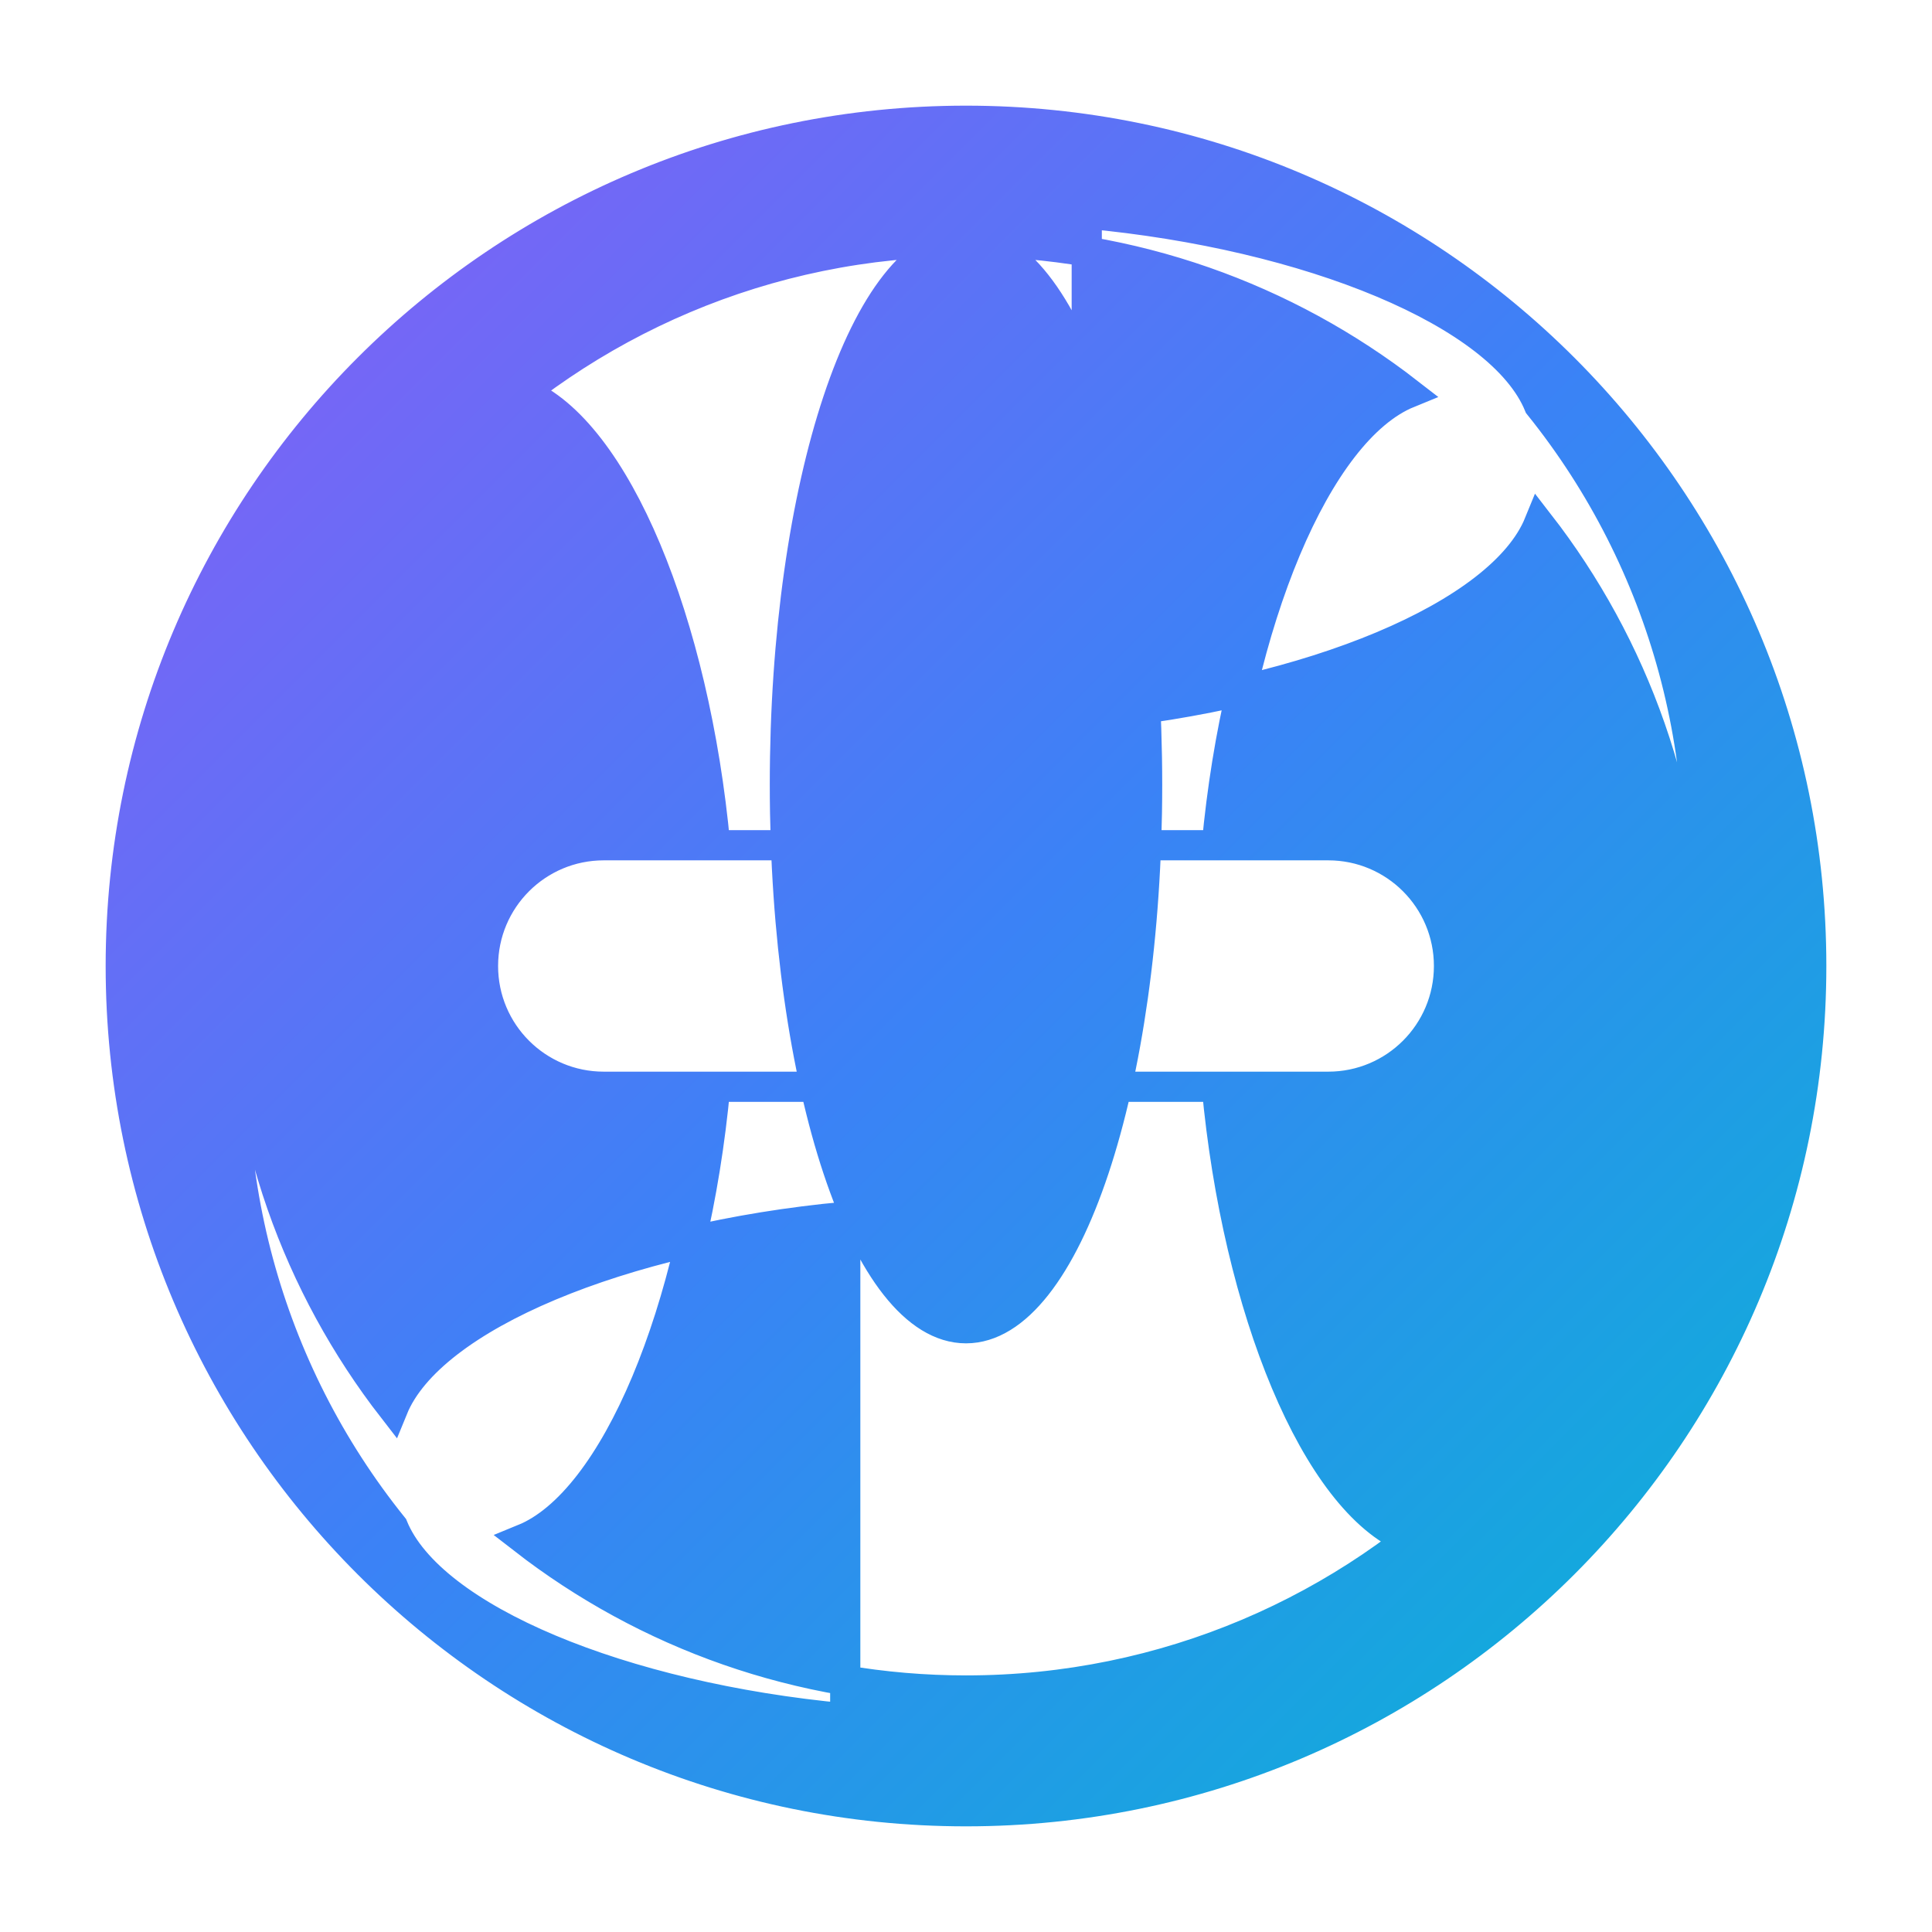
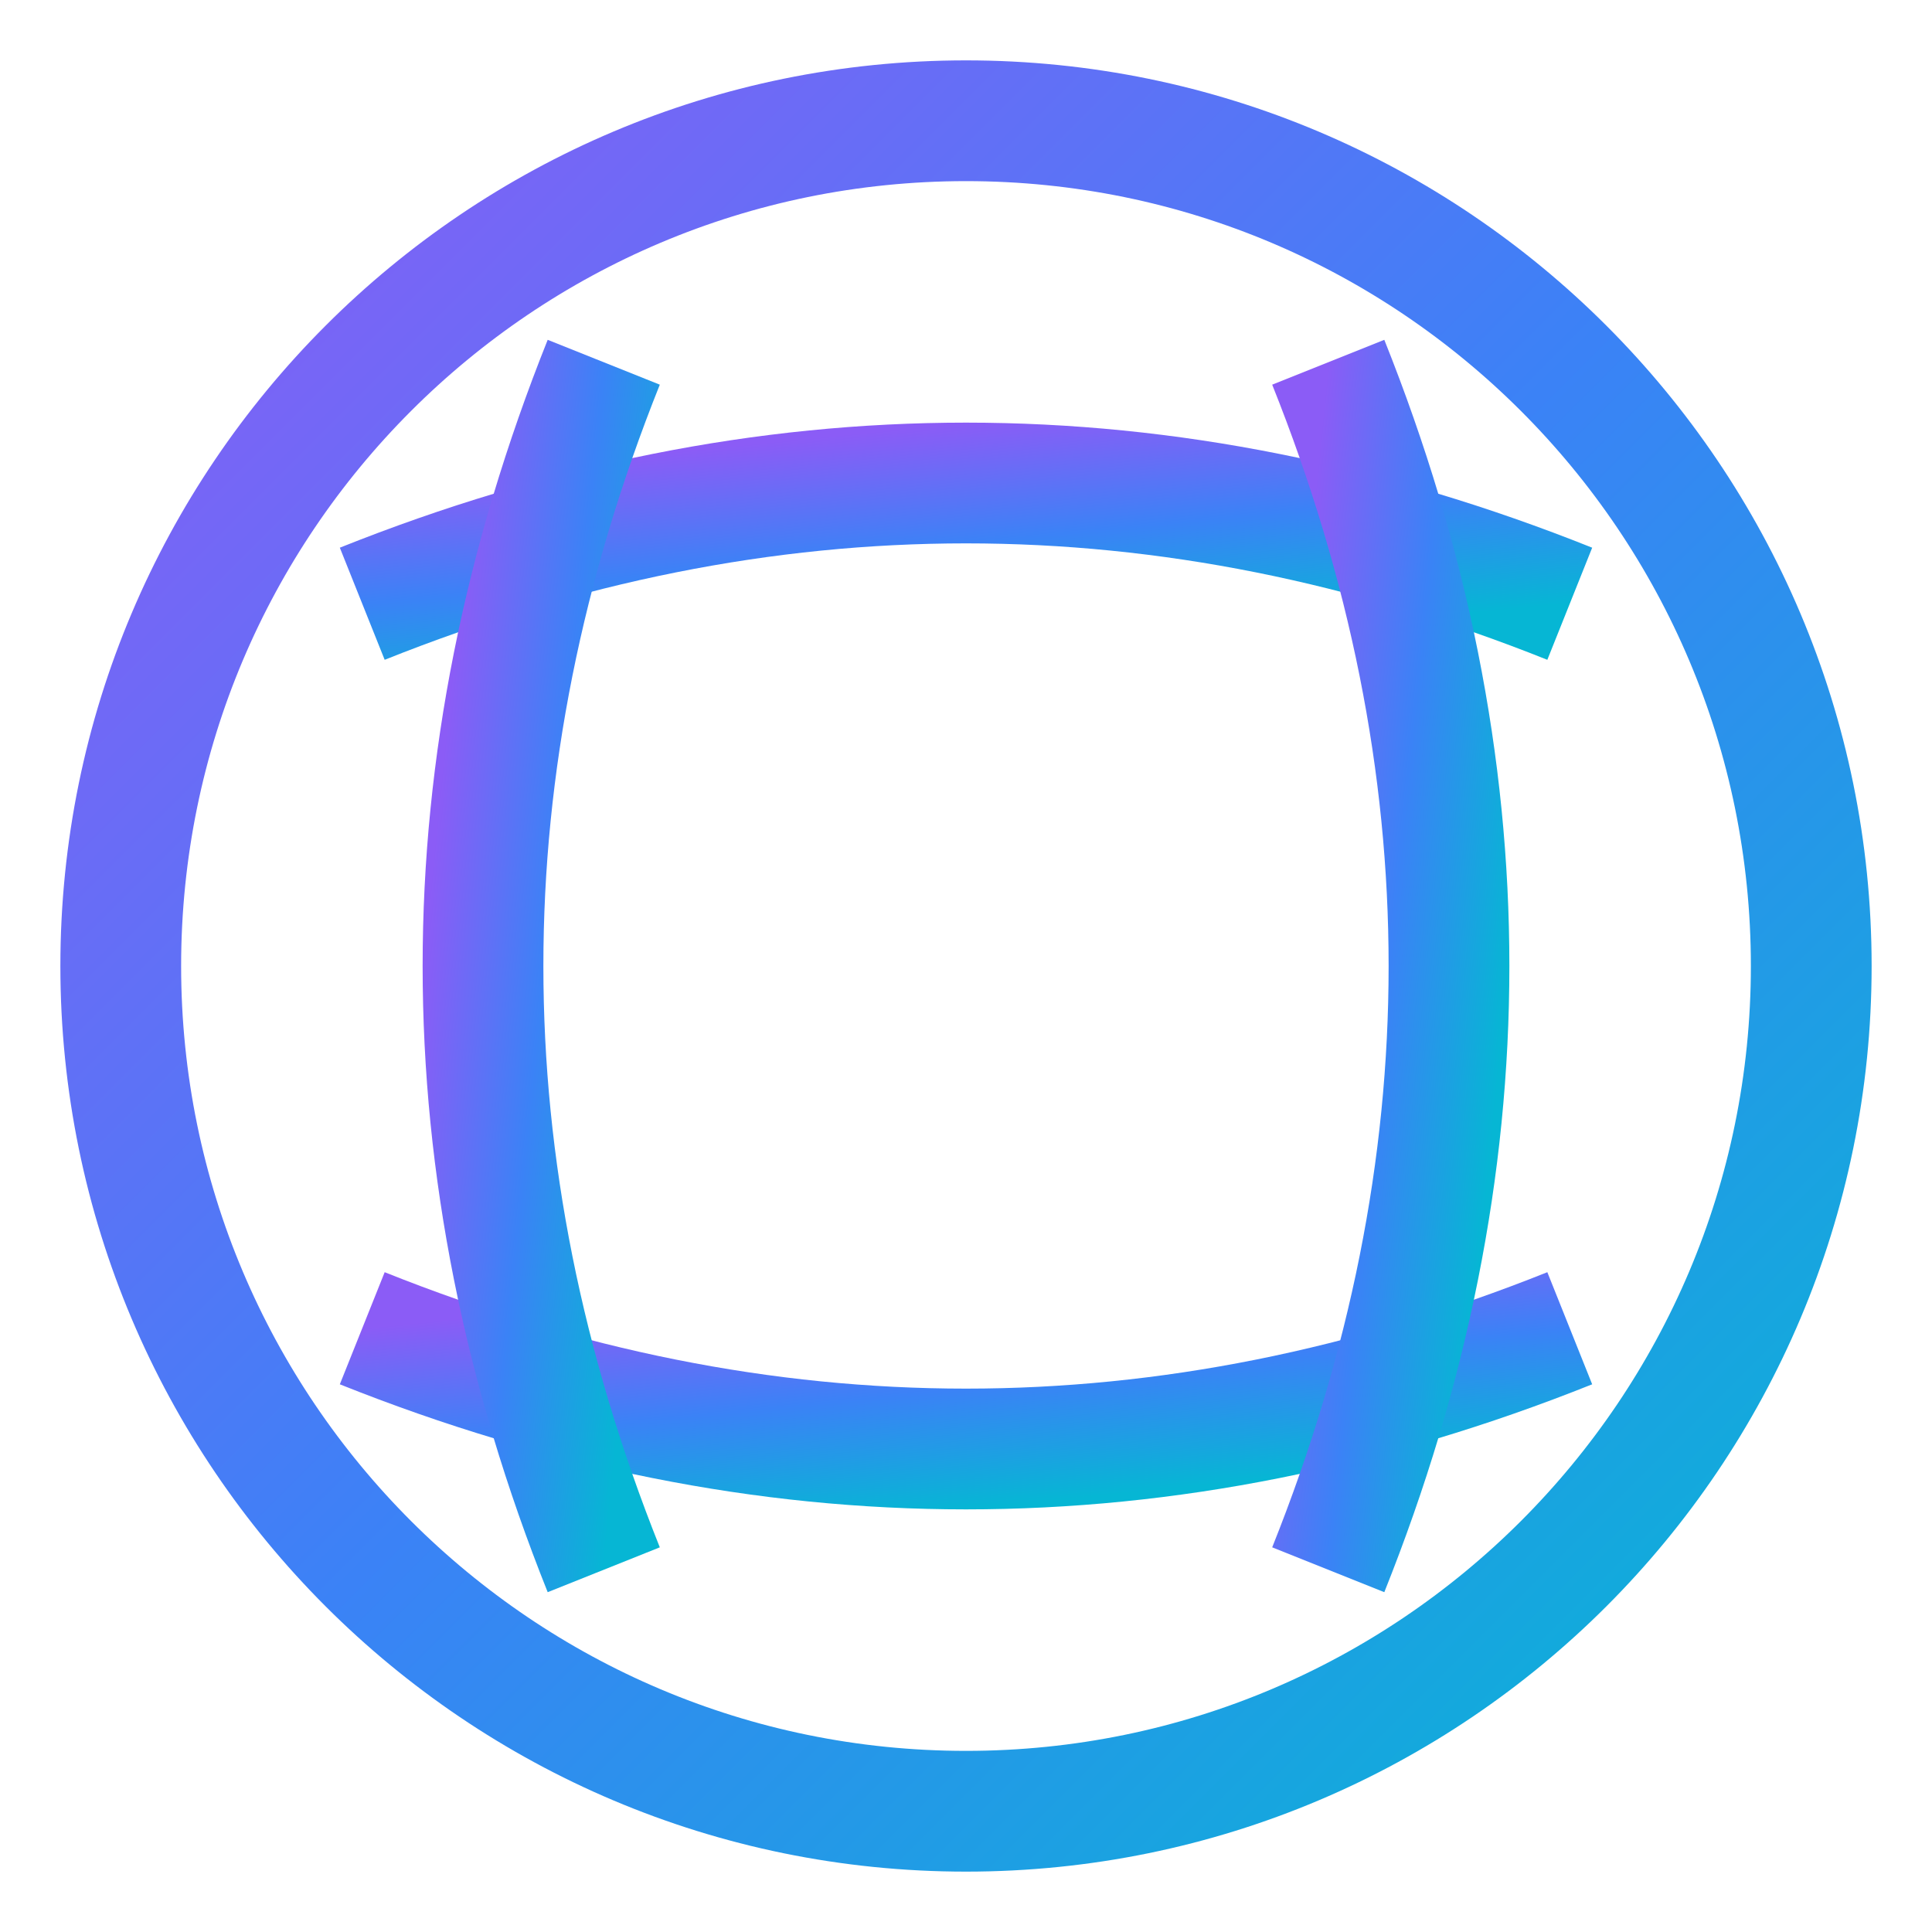
<svg xmlns="http://www.w3.org/2000/svg" width="32" height="32" viewBox="0 0 32 32" fill="none">
  <defs>
    <linearGradient id="globe-gradient" x1="0%" y1="0%" x2="100%" y2="100%">
      <stop offset="0%" style="stop-color:#8B5CF6;stop-opacity:1" />
      <stop offset="50%" style="stop-color:#3B82F6;stop-opacity:1" />
      <stop offset="100%" style="stop-color:#06B6D4;stop-opacity:1" />
    </linearGradient>
  </defs>
-   <path d="M16 2C8.268 2 2 8.268 2 16s6.268 14 14 14 14-6.268 14-14S23.732 2 16 2zm0 2c1.657 0 3 4.03 3 9s-1.343 9-3 9-3-4.03-3-9 1.343-9 3-9zM8 16c0-1.105.895-2 2-2h12c1.105 0 2 .895 2 2s-.895 2-2 2H10c-1.105 0-2-.895-2-2zm-4 0c0-6.627 5.373-12 12-12 2.761 0 5.304.937 7.328 2.508C21.804 7.13 20.496 10.306 20.154 14H11.846c-.342-3.694-1.65-6.87-3.174-7.492A11.96 11.96 0 004 16c0 2.761.937 5.304 2.508 7.328C7.13 21.804 10.306 20.496 14 20.154v8.308c-3.694-.342-6.87-1.65-7.492-3.174A11.96 11.96 0 014 16zm24 0c0 6.627-5.373 12-12 12-2.761 0-5.304-.937-7.328-2.508C10.196 24.87 11.504 21.694 11.846 18h8.308c.342 3.694 1.65 6.87 3.174 7.492A11.96 11.96 0 0028 16c0-2.761-.937-5.304-2.508-7.328C24.87 10.196 21.694 11.504 18 11.846V3.538c3.694.342 6.87 1.65 7.492 3.174A11.96 11.96 0 0128 16z" fill="url(#globe-gradient)" stroke="url(#globe-gradient)" stroke-width="0.5" />
+   <g stroke="url(#globe-gradient)" stroke-width="2" fill="none">
+     <circle cx="16" cy="16" r="14" />
+     <line x1="16" y1="2" x2="16" y2="30" />
+     <line x1="2" y1="16" x2="30" y2="16" />
+     <path d="M 6 10 Q 16 6, 26 10" />
+     <path d="M 6 22 Q 16 26, 26 22" />
+     <path d="M 10 6 Q 6 16, 10 26" />
+     <path d="M 22 6 Q 26 16, 22 26" />
+   </g>
</svg>
